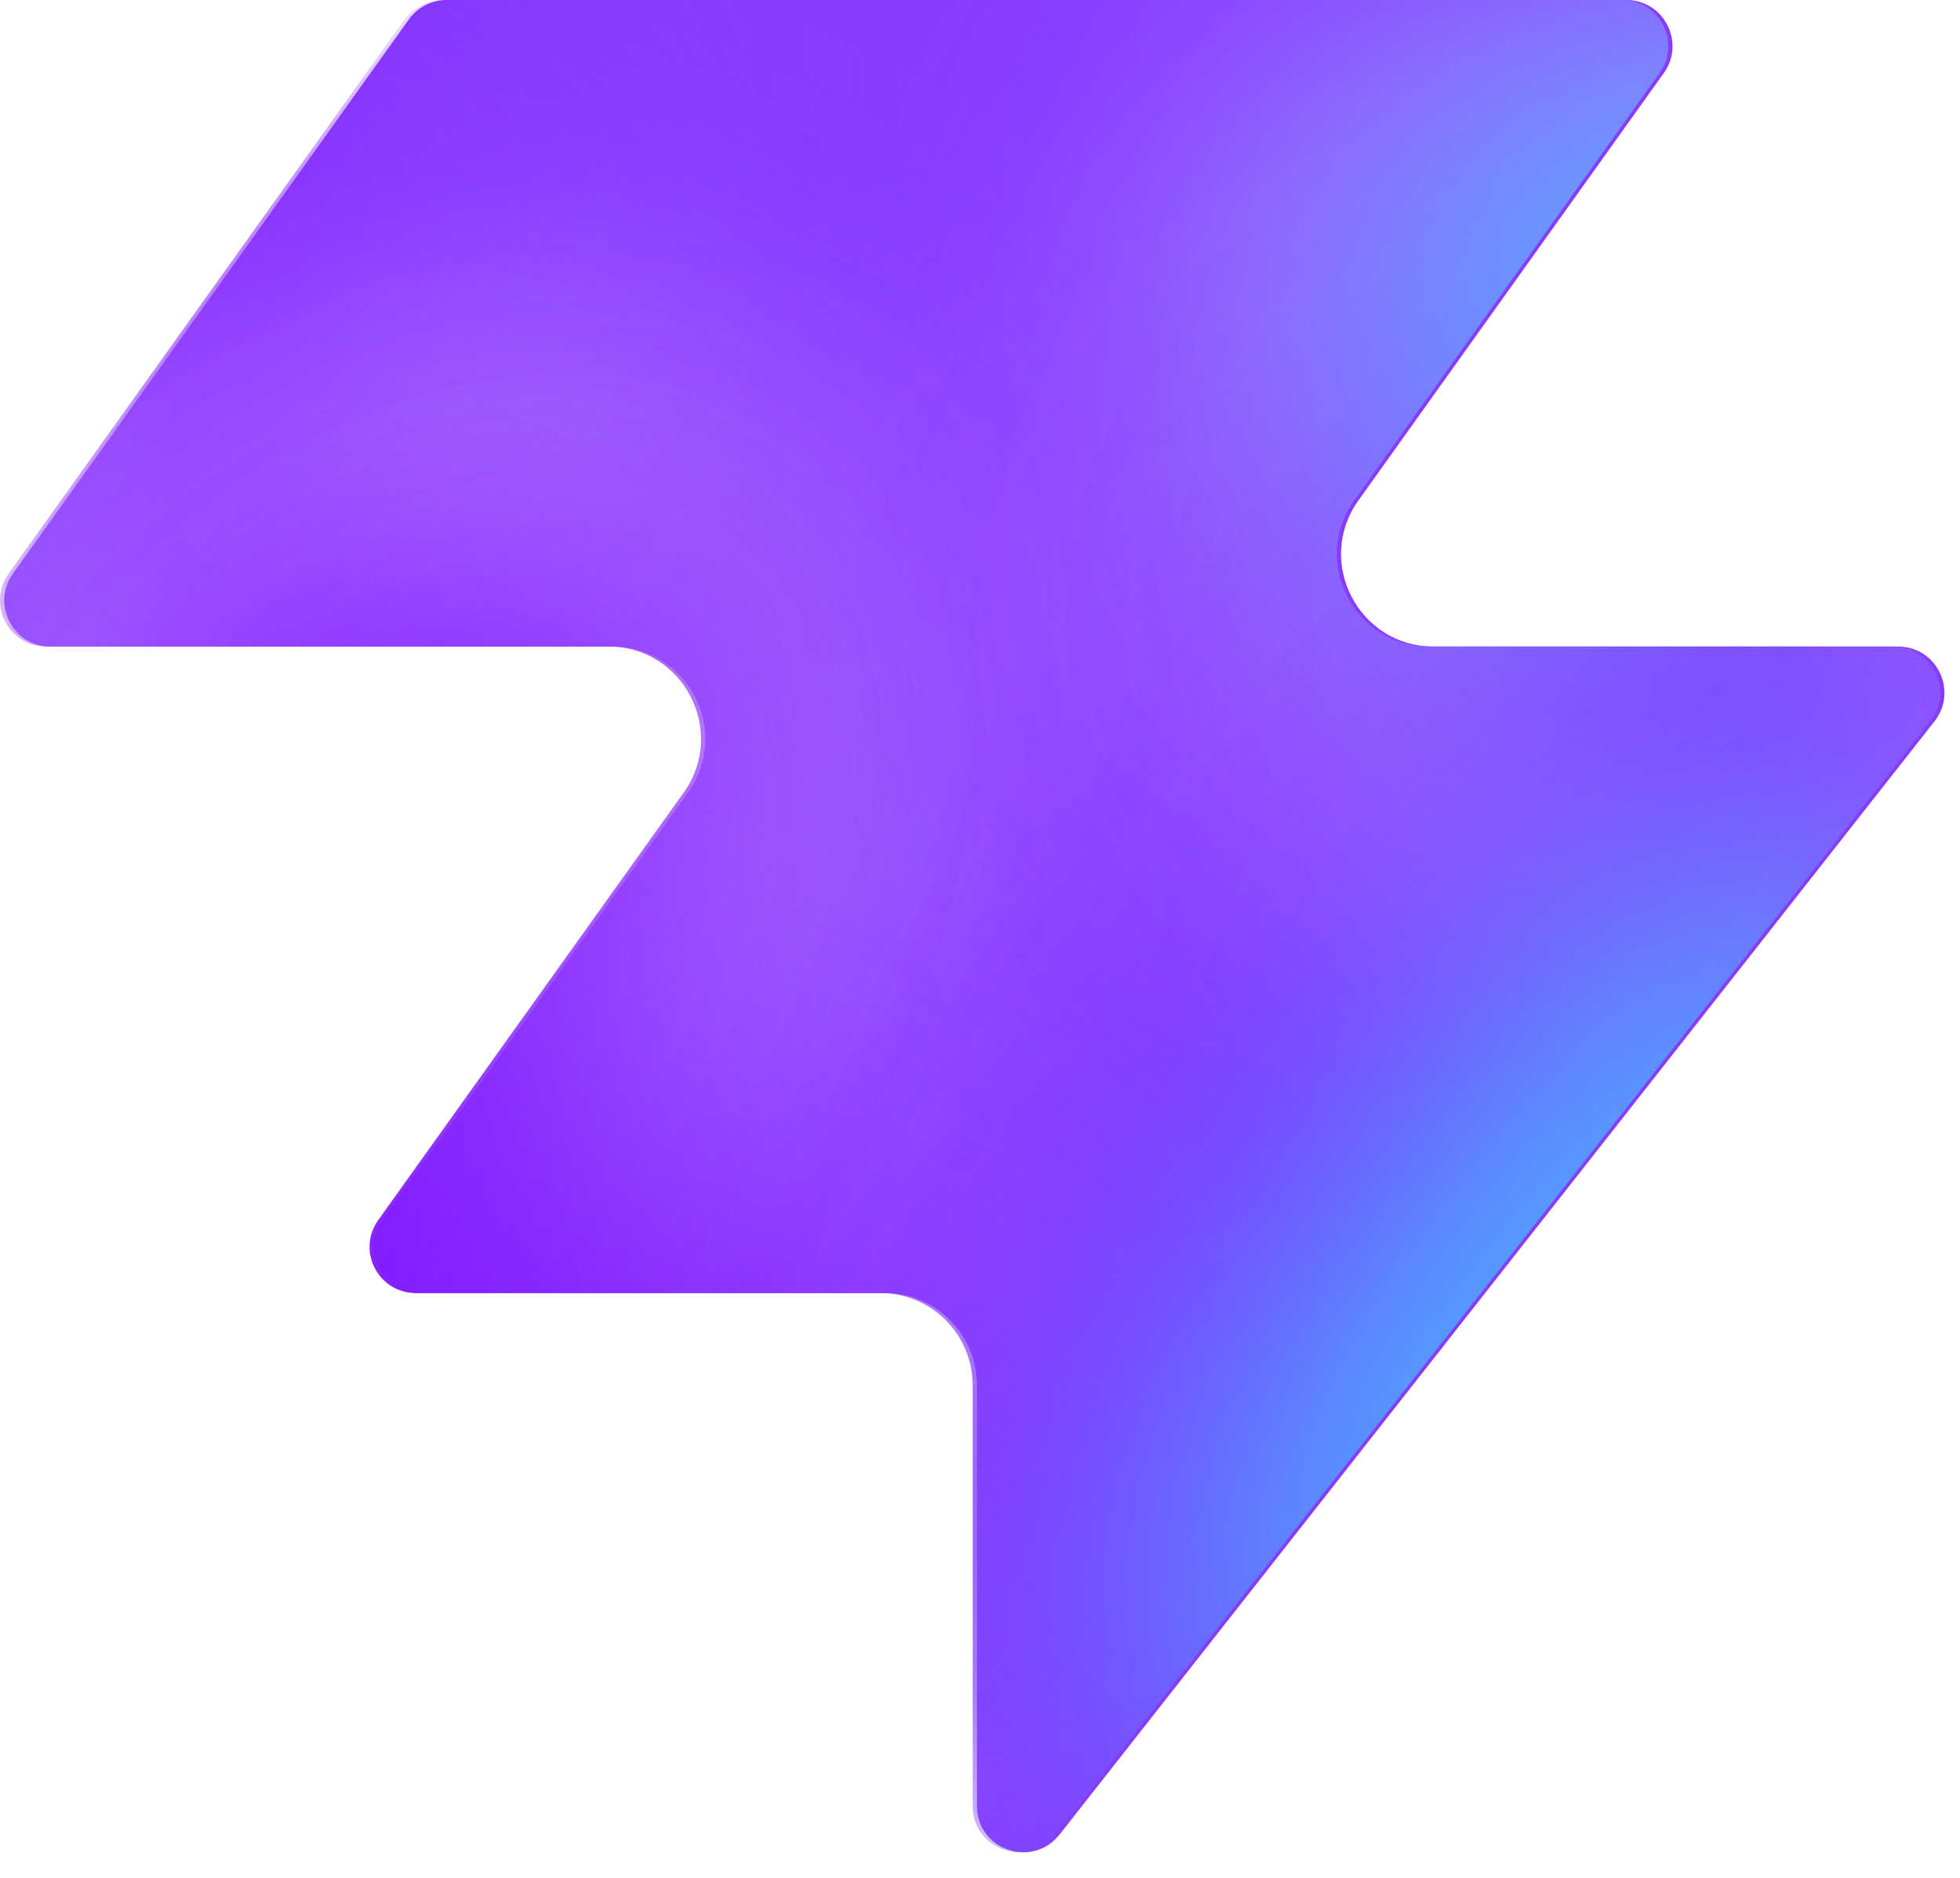
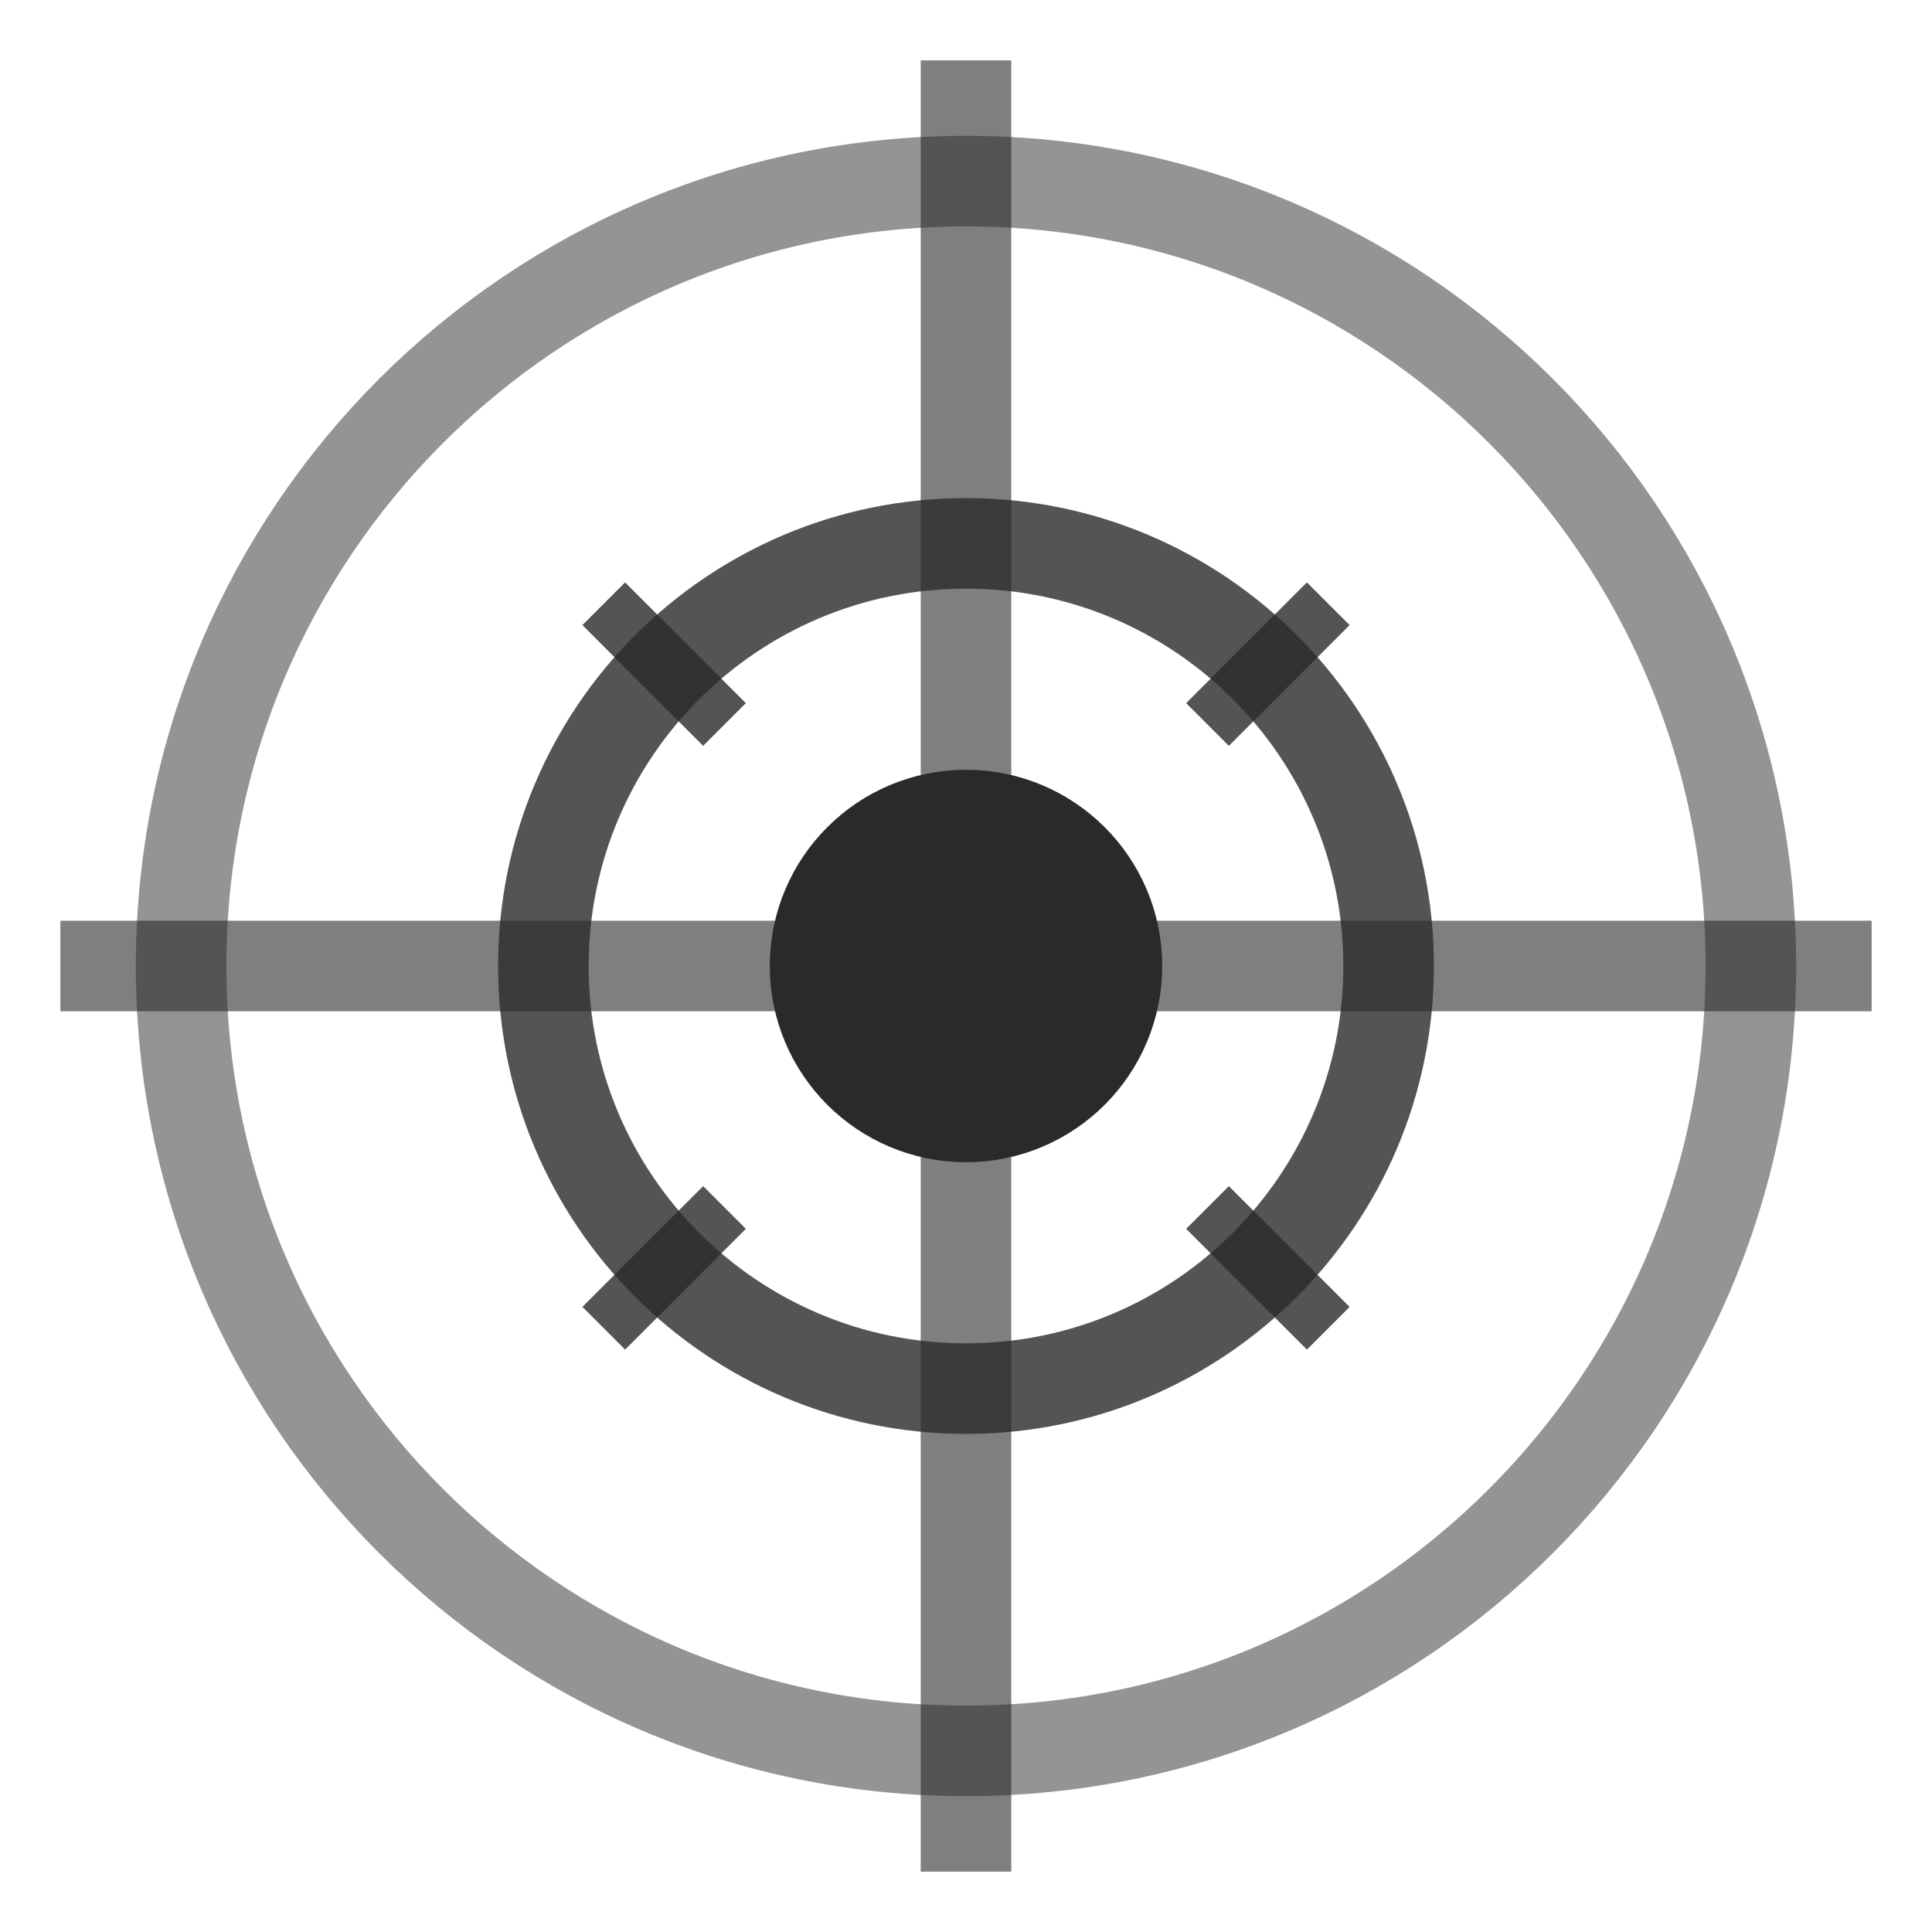
- <svg xmlns="http://www.w3.org/2000/svg" width="48" height="46" fill="none" viewBox="0 0 48 46">
-   <path fill="#863bff" d="M25.946 44.938c-.664.845-2.021.375-2.021-.698V33.937a2.26 2.26 0 0 0-2.262-2.262H10.287c-.92 0-1.456-1.04-.92-1.788l7.48-10.471c1.07-1.497 0-3.578-1.842-3.578H1.237c-.92 0-1.456-1.04-.92-1.788L10.013.474c.214-.297.556-.474.92-.474h28.894c.92 0 1.456 1.04.92 1.788l-7.48 10.471c-1.07 1.498 0 3.579 1.842 3.579h11.377c.943 0 1.473 1.088.89 1.83L25.947 44.94z" style="fill:#863bff;fill:color(display-p3 .525 .23 1);fill-opacity:1" />
-   <mask id="a" width="48" height="46" x="0" y="0" maskUnits="userSpaceOnUse" style="mask-type:alpha">
-     <path fill="#000" d="M25.842 44.938c-.664.844-2.021.375-2.021-.698V33.937a2.26 2.26 0 0 0-2.262-2.262H10.183c-.92 0-1.456-1.04-.92-1.788l7.48-10.471c1.07-1.498 0-3.579-1.842-3.579H1.133c-.92 0-1.456-1.04-.92-1.787L9.91.473c.214-.297.556-.474.92-.474h28.894c.92 0 1.456 1.04.92 1.788l-7.48 10.471c-1.07 1.498 0 3.578 1.842 3.578h11.377c.943 0 1.473 1.088.89 1.832L25.843 44.94z" style="fill:#000;fill-opacity:1" />
-   </mask>
-   <g mask="url(#a)">
-     <g filter="url(#b)">
-       <ellipse cx="5.508" cy="14.704" fill="#ede6ff" rx="5.508" ry="14.704" style="fill:#ede6ff;fill:color(display-p3 .927 .903 1);fill-opacity:1" transform="matrix(.00324 1 1 -.00324 -4.47 31.516)" />
-     </g>
-     <g filter="url(#c)">
-       <ellipse cx="10.399" cy="29.851" fill="#ede6ff" rx="10.399" ry="29.851" style="fill:#ede6ff;fill:color(display-p3 .927 .903 1);fill-opacity:1" transform="matrix(.00324 1 1 -.00324 -39.328 7.883)" />
-     </g>
-     <g filter="url(#d)">
-       <ellipse cx="5.508" cy="30.487" fill="#7e14ff" rx="5.508" ry="30.487" style="fill:#7e14ff;fill:color(display-p3 .492 .077 1);fill-opacity:1" transform="rotate(89.814 -25.913 -14.639)scale(1 -1)" />
-     </g>
-     <g filter="url(#e)">
-       <ellipse cx="5.508" cy="30.599" fill="#7e14ff" rx="5.508" ry="30.599" style="fill:#7e14ff;fill:color(display-p3 .492 .077 1);fill-opacity:1" transform="rotate(89.814 -32.644 -3.334)scale(1 -1)" />
-     </g>
-     <g filter="url(#f)">
-       <ellipse cx="5.508" cy="30.599" fill="#7e14ff" rx="5.508" ry="30.599" style="fill:#7e14ff;fill:color(display-p3 .492 .077 1);fill-opacity:1" transform="matrix(.00324 1 1 -.00324 -34.34 30.47)" />
-     </g>
-     <g filter="url(#g)">
-       <ellipse cx="14.072" cy="22.078" fill="#ede6ff" rx="14.072" ry="22.078" style="fill:#ede6ff;fill:color(display-p3 .927 .903 1);fill-opacity:1" transform="rotate(93.35 24.506 48.493)scale(-1 1)" />
-     </g>
-     <g filter="url(#h)">
-       <ellipse cx="3.47" cy="21.501" fill="#7e14ff" rx="3.47" ry="21.501" style="fill:#7e14ff;fill:color(display-p3 .492 .077 1);fill-opacity:1" transform="rotate(89.009 28.708 47.59)scale(-1 1)" />
-     </g>
-     <g filter="url(#i)">
-       <ellipse cx="3.47" cy="21.501" fill="#7e14ff" rx="3.47" ry="21.501" style="fill:#7e14ff;fill:color(display-p3 .492 .077 1);fill-opacity:1" transform="rotate(89.009 28.708 47.59)scale(-1 1)" />
-     </g>
-     <g filter="url(#j)">
-       <ellipse cx=".387" cy="8.972" fill="#7e14ff" rx="4.407" ry="29.108" style="fill:#7e14ff;fill:color(display-p3 .492 .077 1);fill-opacity:1" transform="rotate(39.51 .387 8.972)" />
-     </g>
-     <g filter="url(#k)">
-       <ellipse cx="47.523" cy="-6.092" fill="#7e14ff" rx="4.407" ry="29.108" style="fill:#7e14ff;fill:color(display-p3 .492 .077 1);fill-opacity:1" transform="rotate(37.892 47.523 -6.092)" />
-     </g>
-     <g filter="url(#l)">
-       <ellipse cx="41.412" cy="6.333" fill="#47bfff" rx="5.971" ry="9.665" style="fill:#47bfff;fill:color(display-p3 .28 .748 1);fill-opacity:1" transform="rotate(37.892 41.412 6.333)" />
-     </g>
-     <g filter="url(#m)">
-       <ellipse cx="-1.879" cy="38.332" fill="#7e14ff" rx="4.407" ry="29.108" style="fill:#7e14ff;fill:color(display-p3 .492 .077 1);fill-opacity:1" transform="rotate(37.892 -1.88 38.332)" />
-     </g>
-     <g filter="url(#n)">
-       <ellipse cx="-1.879" cy="38.332" fill="#7e14ff" rx="4.407" ry="29.108" style="fill:#7e14ff;fill:color(display-p3 .492 .077 1);fill-opacity:1" transform="rotate(37.892 -1.88 38.332)" />
-     </g>
-     <g filter="url(#o)">
-       <ellipse cx="35.651" cy="29.907" fill="#7e14ff" rx="4.407" ry="29.108" style="fill:#7e14ff;fill:color(display-p3 .492 .077 1);fill-opacity:1" transform="rotate(37.892 35.651 29.907)" />
-     </g>
-     <g filter="url(#p)">
-       <ellipse cx="38.418" cy="32.4" fill="#47bfff" rx="5.971" ry="15.297" style="fill:#47bfff;fill:color(display-p3 .28 .748 1);fill-opacity:1" transform="rotate(37.892 38.418 32.4)" />
-     </g>
+ <svg xmlns="http://www.w3.org/2000/svg" viewBox="-16 -16 32 32" width="32" height="32">
+   <style>
+     .stroke { stroke: #2a2a2a; fill: none; }
+     .fill { fill: #2a2a2a; }
+     @media (prefers-color-scheme: dark) {
+       .stroke { stroke: #e0e0e0; }
+       .fill { fill: #e0e0e0; }
+     }
+   </style>
+   <g class="stroke" stroke-width="1.5">
+     <circle cx="0" cy="0" r="2.5" class="fill" />
+     <circle cx="0" cy="0" r="7" stroke-opacity="0.8" />
+     <circle cx="0" cy="0" r="13" stroke-opacity="0.5" />
+     <line x1="-15" y1="0" x2="15" y2="0" stroke-opacity="0.6" />
+     <line x1="0" y1="-15" x2="0" y2="15" stroke-opacity="0.6" />
+     <line x1="-4" y1="-4" x2="-6" y2="-6" stroke-width="1" stroke-opacity="0.8" />
+     <line x1="4" y1="4" x2="6" y2="6" stroke-width="1" stroke-opacity="0.8" />
+     <line x1="-4" y1="4" x2="-6" y2="6" stroke-width="1" stroke-opacity="0.8" />
+     <line x1="4" y1="-4" x2="6" y2="-6" stroke-width="1" stroke-opacity="0.8" />
  </g>
-   <defs>
-     <filter id="b" width="60.045" height="41.654" x="-19.77" y="16.149" color-interpolation-filters="sRGB" filterUnits="userSpaceOnUse">
-       <feFlood flood-opacity="0" result="BackgroundImageFix" />
-       <feBlend in="SourceGraphic" in2="BackgroundImageFix" result="shape" />
-       <feGaussianBlur result="effect1_foregroundBlur_2002_17158" stdDeviation="7.659" />
-     </filter>
-     <filter id="c" width="90.34" height="51.437" x="-54.613" y="-7.533" color-interpolation-filters="sRGB" filterUnits="userSpaceOnUse">
-       <feFlood flood-opacity="0" result="BackgroundImageFix" />
-       <feBlend in="SourceGraphic" in2="BackgroundImageFix" result="shape" />
-       <feGaussianBlur result="effect1_foregroundBlur_2002_17158" stdDeviation="7.659" />
-     </filter>
-     <filter id="d" width="79.355" height="29.4" x="-49.64" y="2.03" color-interpolation-filters="sRGB" filterUnits="userSpaceOnUse">
-       <feFlood flood-opacity="0" result="BackgroundImageFix" />
-       <feBlend in="SourceGraphic" in2="BackgroundImageFix" result="shape" />
-       <feGaussianBlur result="effect1_foregroundBlur_2002_17158" stdDeviation="4.596" />
-     </filter>
-     <filter id="e" width="79.579" height="29.4" x="-45.045" y="20.029" color-interpolation-filters="sRGB" filterUnits="userSpaceOnUse">
-       <feFlood flood-opacity="0" result="BackgroundImageFix" />
-       <feBlend in="SourceGraphic" in2="BackgroundImageFix" result="shape" />
-       <feGaussianBlur result="effect1_foregroundBlur_2002_17158" stdDeviation="4.596" />
-     </filter>
-     <filter id="f" width="79.579" height="29.4" x="-43.513" y="21.178" color-interpolation-filters="sRGB" filterUnits="userSpaceOnUse">
-       <feFlood flood-opacity="0" result="BackgroundImageFix" />
-       <feBlend in="SourceGraphic" in2="BackgroundImageFix" result="shape" />
-       <feGaussianBlur result="effect1_foregroundBlur_2002_17158" stdDeviation="4.596" />
-     </filter>
-     <filter id="g" width="74.749" height="58.852" x="15.756" y="-17.901" color-interpolation-filters="sRGB" filterUnits="userSpaceOnUse">
-       <feFlood flood-opacity="0" result="BackgroundImageFix" />
-       <feBlend in="SourceGraphic" in2="BackgroundImageFix" result="shape" />
-       <feGaussianBlur result="effect1_foregroundBlur_2002_17158" stdDeviation="7.659" />
-     </filter>
-     <filter id="h" width="61.377" height="25.362" x="23.548" y="2.284" color-interpolation-filters="sRGB" filterUnits="userSpaceOnUse">
-       <feFlood flood-opacity="0" result="BackgroundImageFix" />
-       <feBlend in="SourceGraphic" in2="BackgroundImageFix" result="shape" />
-       <feGaussianBlur result="effect1_foregroundBlur_2002_17158" stdDeviation="4.596" />
-     </filter>
-     <filter id="i" width="61.377" height="25.362" x="23.548" y="2.284" color-interpolation-filters="sRGB" filterUnits="userSpaceOnUse">
-       <feFlood flood-opacity="0" result="BackgroundImageFix" />
-       <feBlend in="SourceGraphic" in2="BackgroundImageFix" result="shape" />
-       <feGaussianBlur result="effect1_foregroundBlur_2002_17158" stdDeviation="4.596" />
-     </filter>
-     <filter id="j" width="56.045" height="63.649" x="-27.636" y="-22.853" color-interpolation-filters="sRGB" filterUnits="userSpaceOnUse">
-       <feFlood flood-opacity="0" result="BackgroundImageFix" />
-       <feBlend in="SourceGraphic" in2="BackgroundImageFix" result="shape" />
-       <feGaussianBlur result="effect1_foregroundBlur_2002_17158" stdDeviation="4.596" />
-     </filter>
-     <filter id="k" width="54.814" height="64.646" x="20.116" y="-38.415" color-interpolation-filters="sRGB" filterUnits="userSpaceOnUse">
-       <feFlood flood-opacity="0" result="BackgroundImageFix" />
-       <feBlend in="SourceGraphic" in2="BackgroundImageFix" result="shape" />
-       <feGaussianBlur result="effect1_foregroundBlur_2002_17158" stdDeviation="4.596" />
-     </filter>
-     <filter id="l" width="33.541" height="35.313" x="24.641" y="-11.323" color-interpolation-filters="sRGB" filterUnits="userSpaceOnUse">
-       <feFlood flood-opacity="0" result="BackgroundImageFix" />
-       <feBlend in="SourceGraphic" in2="BackgroundImageFix" result="shape" />
-       <feGaussianBlur result="effect1_foregroundBlur_2002_17158" stdDeviation="4.596" />
-     </filter>
-     <filter id="m" width="54.814" height="64.646" x="-29.286" y="6.009" color-interpolation-filters="sRGB" filterUnits="userSpaceOnUse">
-       <feFlood flood-opacity="0" result="BackgroundImageFix" />
-       <feBlend in="SourceGraphic" in2="BackgroundImageFix" result="shape" />
-       <feGaussianBlur result="effect1_foregroundBlur_2002_17158" stdDeviation="4.596" />
-     </filter>
-     <filter id="n" width="54.814" height="64.646" x="-29.286" y="6.009" color-interpolation-filters="sRGB" filterUnits="userSpaceOnUse">
-       <feFlood flood-opacity="0" result="BackgroundImageFix" />
-       <feBlend in="SourceGraphic" in2="BackgroundImageFix" result="shape" />
-       <feGaussianBlur result="effect1_foregroundBlur_2002_17158" stdDeviation="4.596" />
-     </filter>
-     <filter id="o" width="54.814" height="64.646" x="8.244" y="-2.416" color-interpolation-filters="sRGB" filterUnits="userSpaceOnUse">
-       <feFlood flood-opacity="0" result="BackgroundImageFix" />
-       <feBlend in="SourceGraphic" in2="BackgroundImageFix" result="shape" />
-       <feGaussianBlur result="effect1_foregroundBlur_2002_17158" stdDeviation="4.596" />
-     </filter>
-     <filter id="p" width="39.409" height="43.623" x="18.713" y="10.588" color-interpolation-filters="sRGB" filterUnits="userSpaceOnUse">
-       <feFlood flood-opacity="0" result="BackgroundImageFix" />
-       <feBlend in="SourceGraphic" in2="BackgroundImageFix" result="shape" />
-       <feGaussianBlur result="effect1_foregroundBlur_2002_17158" stdDeviation="4.596" />
-     </filter>
-   </defs>
</svg>
